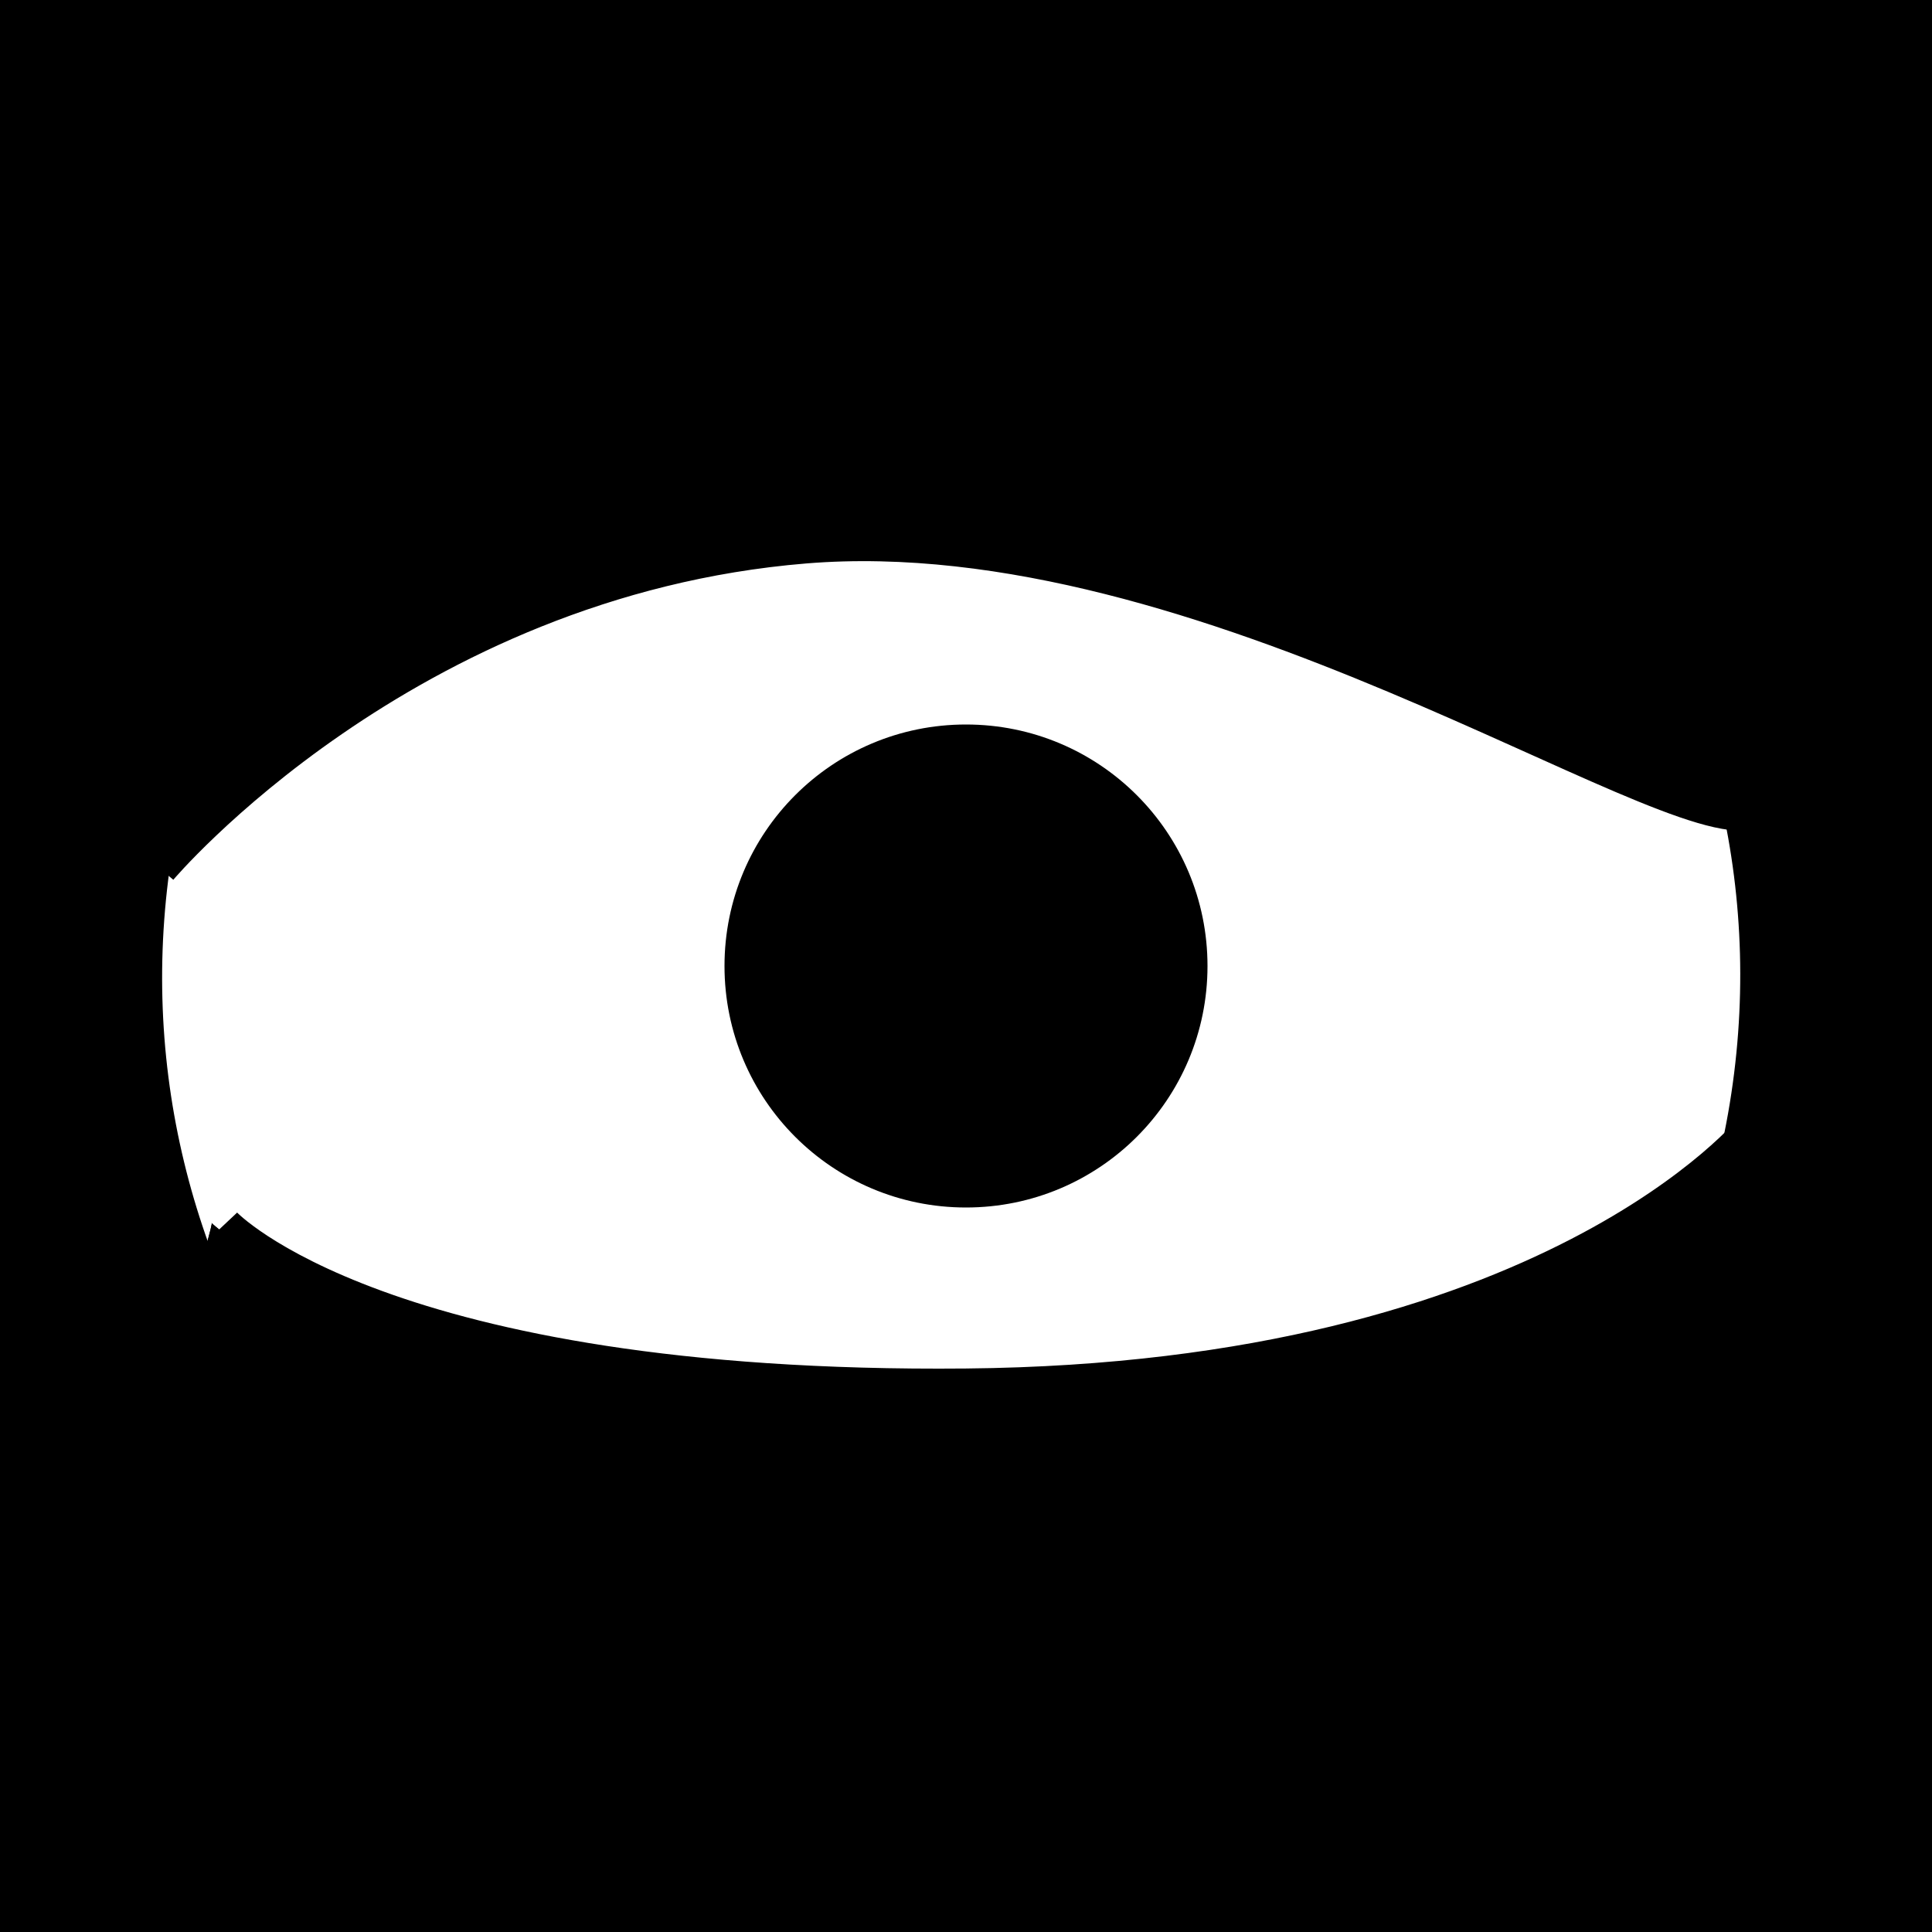
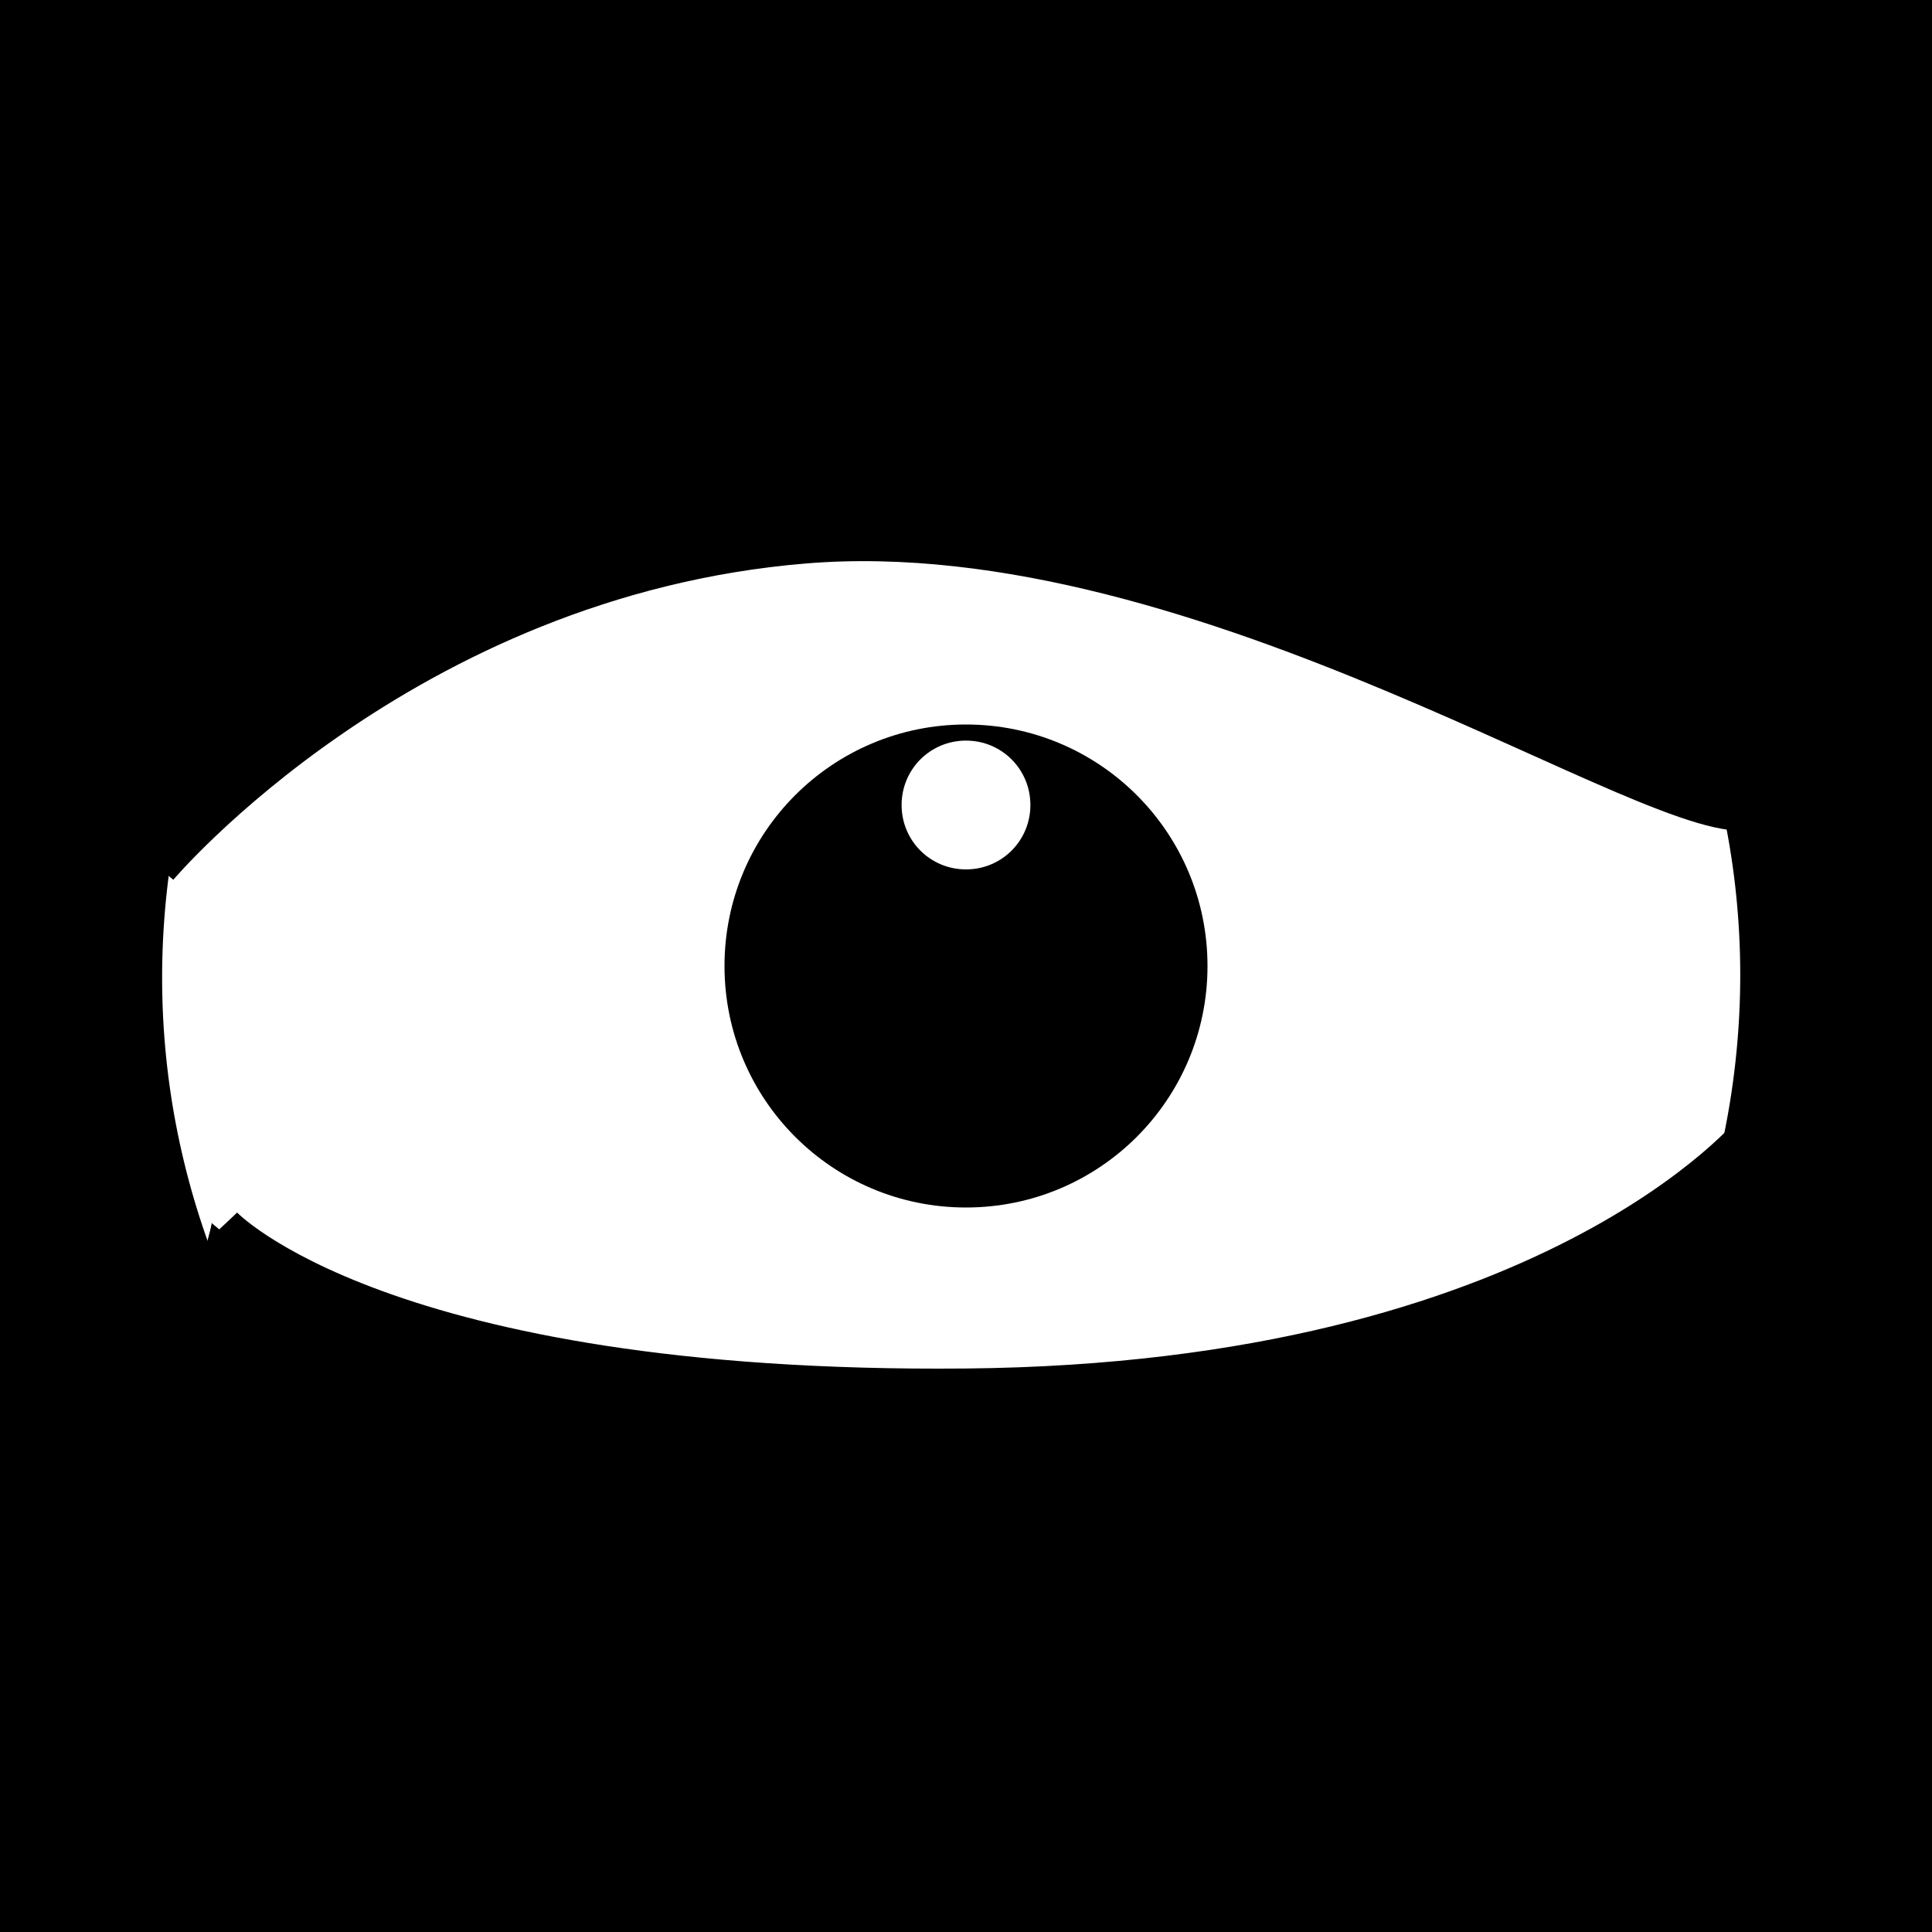
<svg xmlns="http://www.w3.org/2000/svg" viewBox="0 0 60 60" width="60" height="60">
  <g id="eyes-11">
    <path id="skin" d="M0 30L0 60L60 60L60 0L0 0L0 30Z" fill="$[skinColor]" />
    <path id="skin-tone" d="M0 30L0 60L60 60L60 0L0 0L0 30Z" mix-blend-mode="color-burn" fill="$[skinTone]" />
    <path id="white" d="M25.2 54.94C11.58 52.54 2.52 39.59 4.92 25.98C7.32 12.36 20.26 3.3 33.88 5.7C47.49 8.1 56.56 21.04 54.16 34.66C51.76 48.27 38.81 57.34 25.2 54.94Z" fill="#fff" stroke="#000" stroke-width="1" />
+     <path id="iris" d="M30 37C26.13 37 23 33.87 23 30C23 26.13 26.13 23 30 23C33.87 23 37 26.13 37 30C37 33.87 33.87 37 30 37Z" fill="#000" stroke="$[eyeColor]" stroke-width="15" />
    <path id="pupil" d="M30 37C26.13 37 23 33.87 23 30C23 26.13 26.13 23 30 23C33.87 23 37 26.13 37 30C37 33.87 33.87 37 30 37Z" fill="#000" stroke="#000" stroke-width="1" />
+     <path id="light" d="M30 27C28.89 27 28 26.11 28 25C28 23.89 28.89 23 30 23C31.11 23 32 23.89 32 25C32 26.11 31.11 27 30 27Z" fill="#fff" />
    <path id="eyelid" d="M5 27C5 27 12.57 18.02 25 17C37.43 15.98 51.57 25.71 54.43 24.98C57.29 24.24 57.86 18.14 56.86 12.26C55.86 6.38 60 0 60 0L0 0L5 27ZM6.57 37.98C6.57 37.98 11.86 43.17 30 43C48.14 42.83 54.43 34.98 54.43 34.98L60 60L0 60C0 60 6.86 37.57 6.57 37.98Z" fill="$[skinColor]" />
    <path id="eyelid-tone" d="M5 27C5 27 12.57 18.02 25 17C37.43 15.98 51.57 25.71 54.43 24.98C57.29 24.24 57.86 18.14 56.86 12.26C55.86 6.38 60 0 60 0L0 0L5 27ZM6.57 37.98C6.57 37.98 11.86 43.17 30 43C48.14 42.83 54.43 34.98 54.43 34.98L60 60L0 60C0 60 6.86 37.57 6.57 37.98Z" mix-blend-mode="color-burn" fill="$[skinTone]" />
    <path id="eyelid-stroke" d="M5 27C5 27 12.57 18.02 25 17C37.43 15.98 51.57 26 54.43 25.26C57.29 24.53 58 17.88 57 12M7 38C7 38 11.86 43.17 30 43C48.14 42.83 54.43 34.98 54.43 34.98" fill="none" stroke="#000" stroke-width="1" />
  </g>
</svg>
